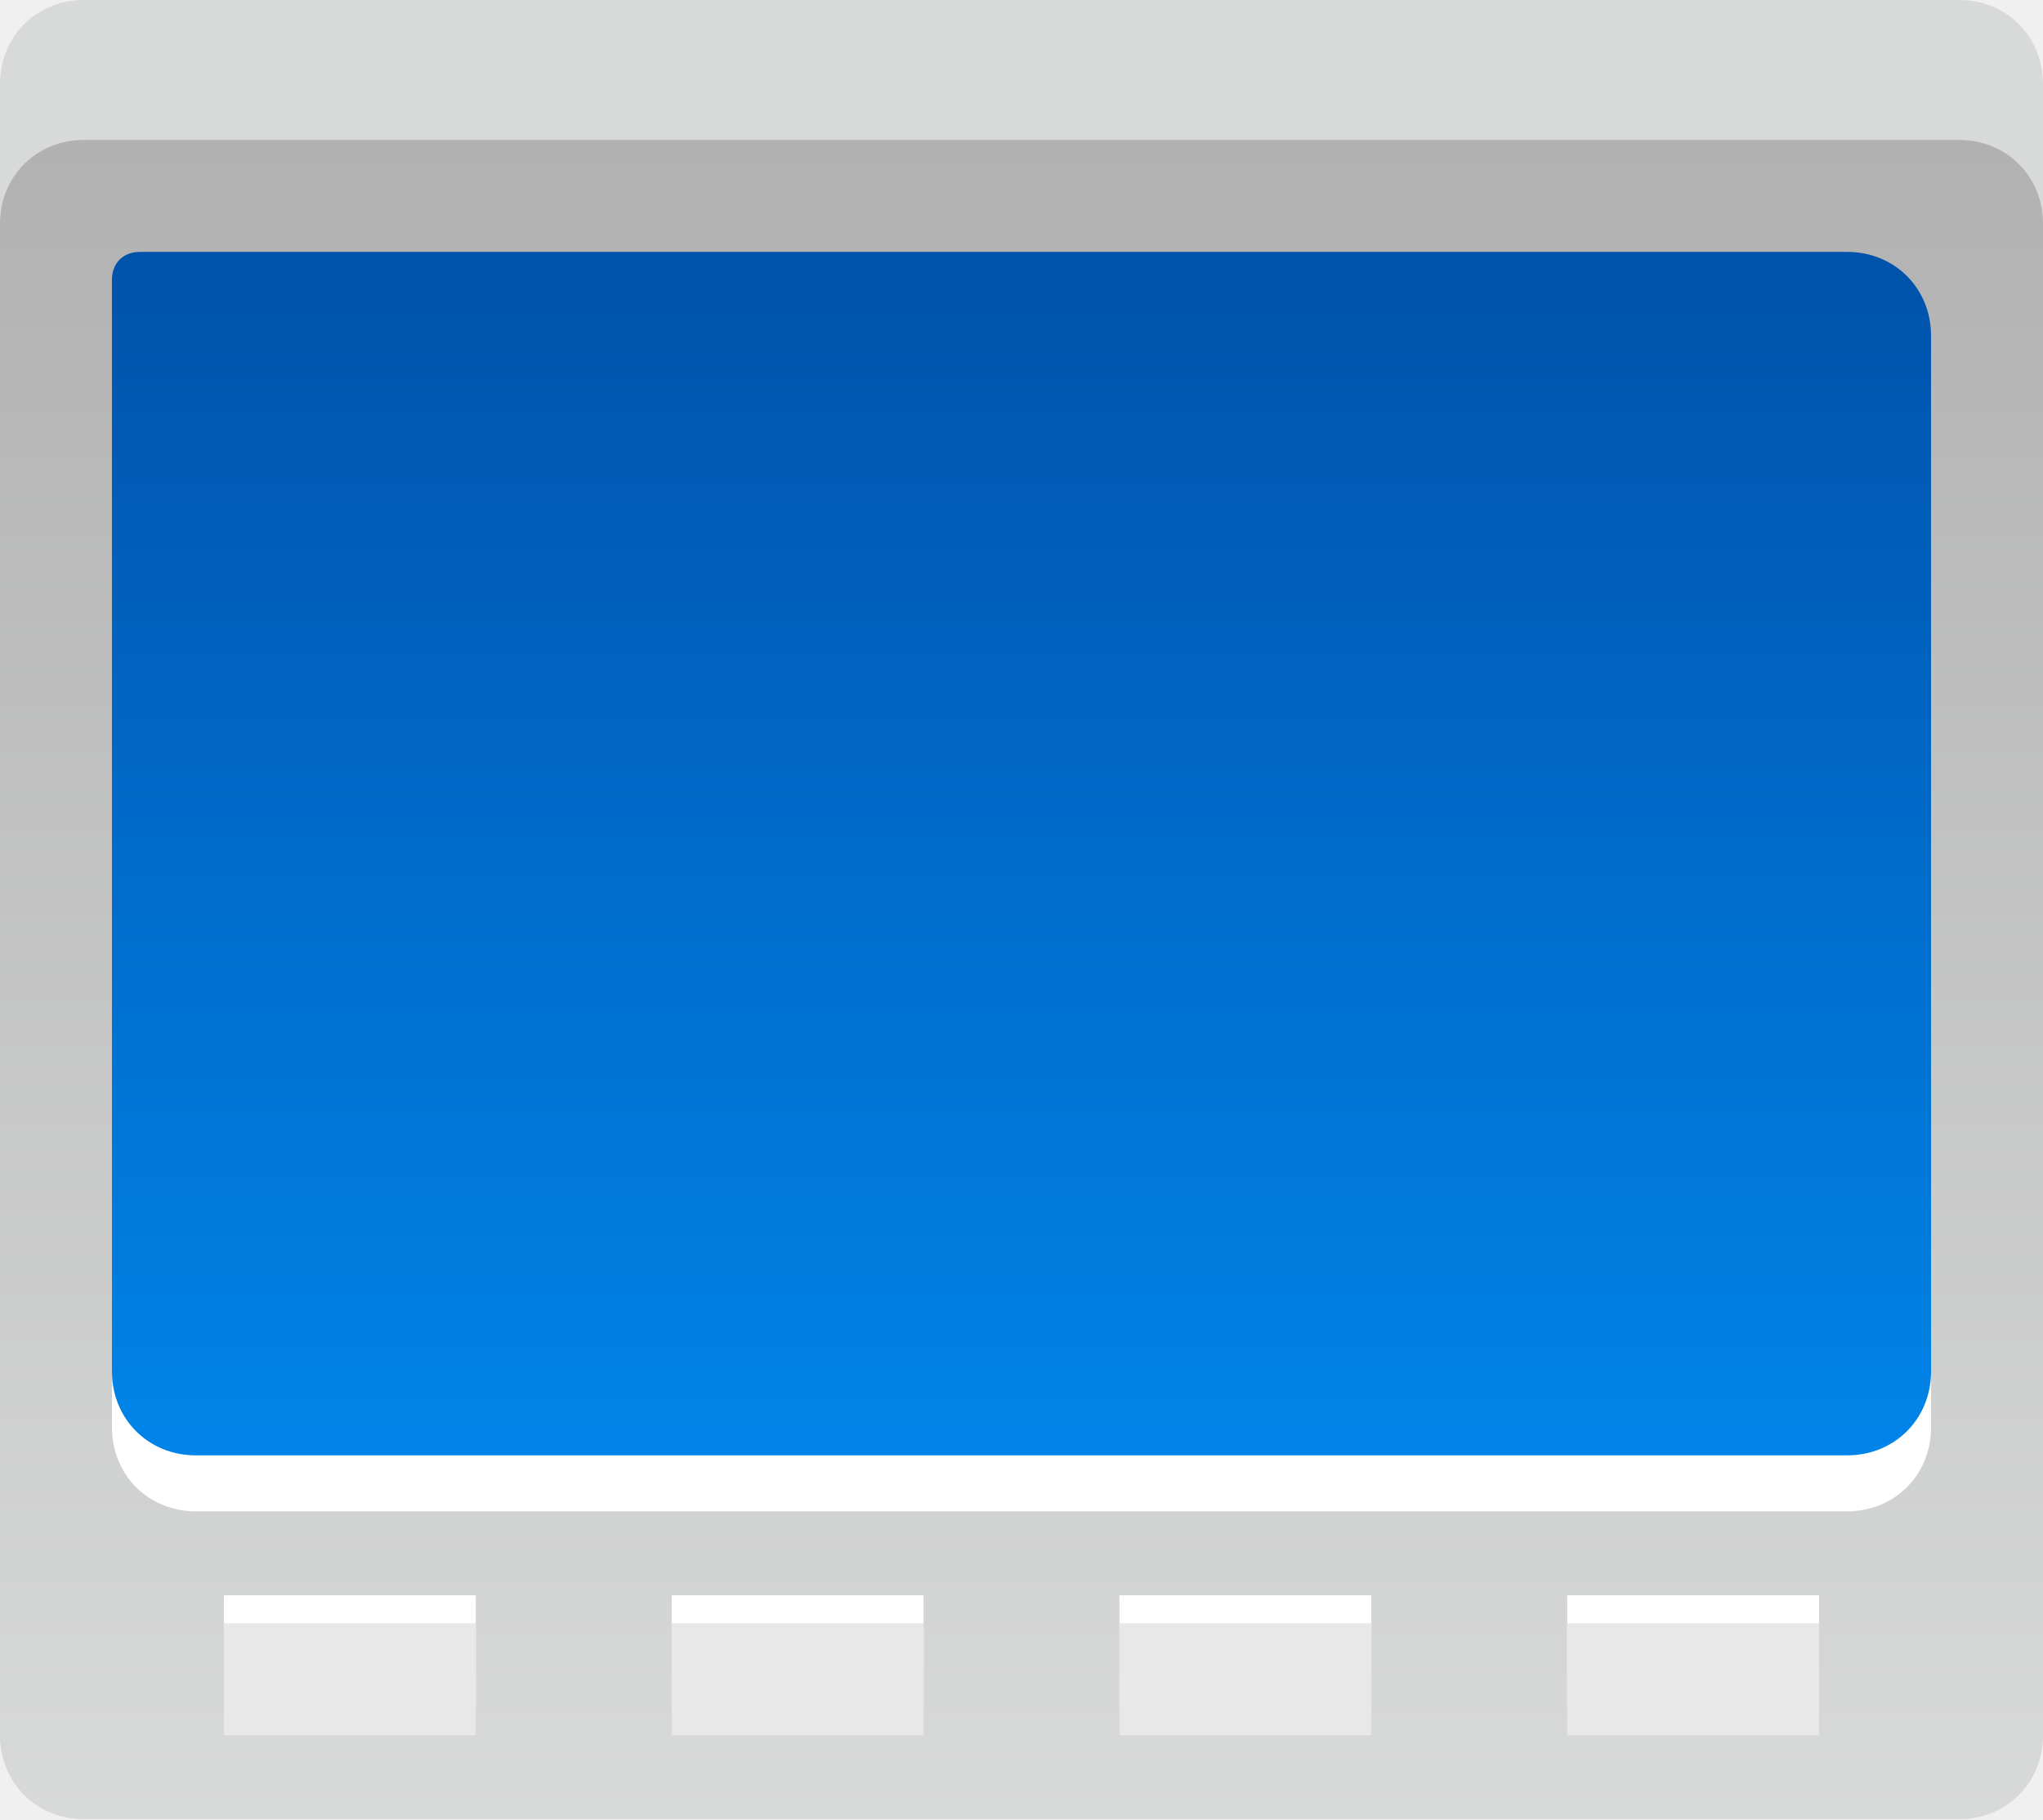
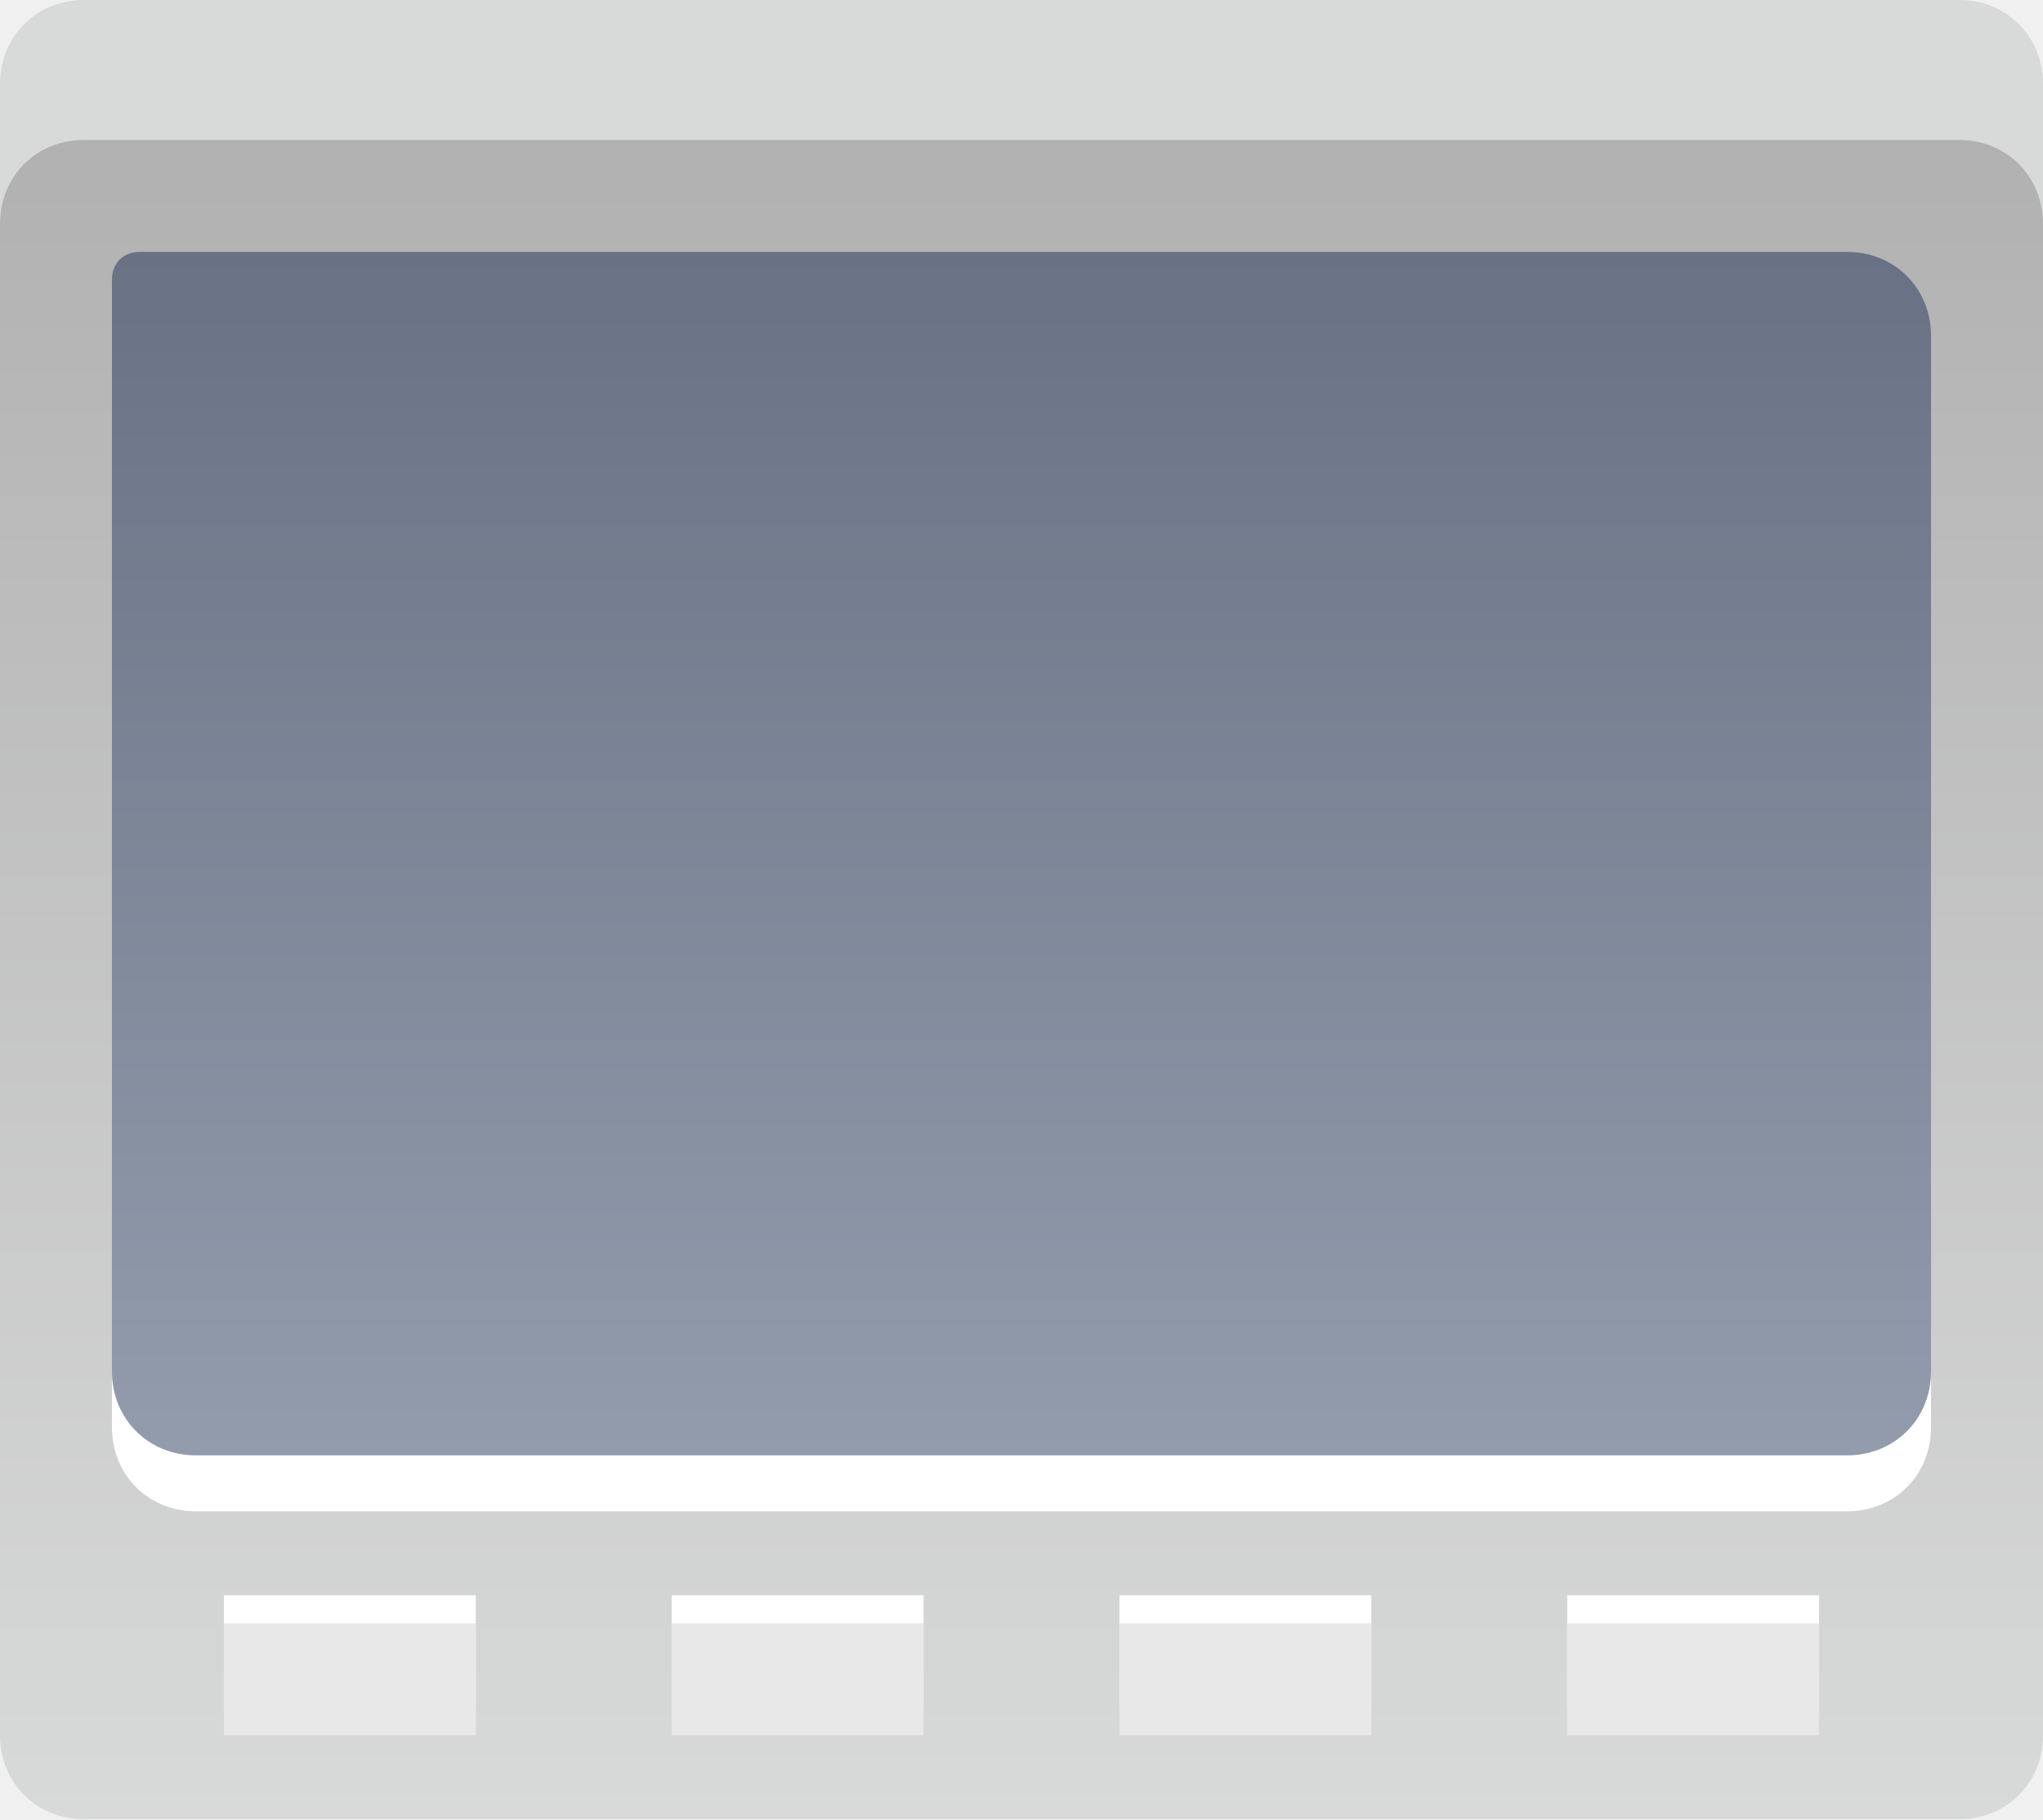
<svg xmlns="http://www.w3.org/2000/svg" version="1.1" x="0px" y="0px" viewBox="0 0 73 65" style="enable-background:new 0 0 73 65;" xml:space="preserve">
  <style type="text/css">
	.st0{display:none;}
	.st1{display:inline;fill:#D8D9D9;}
	.st2{display:inline;fill:url(#SVGID_1_);}
	.st3{display:inline;fill:#FFFFFF;}
	.st4{display:inline;fill:url(#SVGID_2_);}
	.st5{display:inline;}
	.st6{fill:#FFFFFF;}
	.st7{fill:#E8E8E8;}
	.st8{fill:#D8D9D9;}
	.st9{fill:url(#SVGID_3_);}
	.st10{fill:url(#SVGID_4_);}
</style>
-   <g id="图层_2" class="st0">
+   <g id="图层_2">
    <path class="st1" d="M73,60H0V3c0-1.7,1.3-3,3-3h67c1.7,0,3,1.3,3,3V60z" />
    <linearGradient id="SVGID_1_" gradientUnits="userSpaceOnUse" x1="36.5" y1="65" x2="36.5" y2="5">
      <stop offset="0" style="stop-color:#D8D9D9" />
      <stop offset="1" style="stop-color:#B1B1B2" />
    </linearGradient>
    <path class="st2" d="M70,65H3c-1.7,0-3-1.3-3-3V8c0-1.7,1.3-3,3-3h67c1.7,0,3,1.3,3,3v54C73,63.7,71.7,65,70,65z" />
    <path class="st3" d="M66,54H7c-1.7,0-3-1.3-3-3V12c0-0.6,0.4-1,1-1h61c1.7,0,3,1.3,3,3v37C69,52.7,67.7,54,66,54z" />
    <linearGradient id="SVGID_2_" gradientUnits="userSpaceOnUse" x1="36.5" y1="52" x2="36.5" y2="9">
      <stop offset="0" style="stop-color:#929CAD" />
      <stop offset="1" style="stop-color:#697284" />
    </linearGradient>
    <path class="st4" d="M66,52H7c-1.7,0-3-1.3-3-3V10c0-0.6,0.4-1,1-1h61c1.7,0,3,1.3,3,3v37C69,50.7,67.7,52,66,52z" />
    <g class="st5">
      <rect x="8" y="57" class="st6" width="9" height="4" />
      <rect x="8" y="58" class="st7" width="9" height="4" />
    </g>
    <g class="st5">
      <rect x="24" y="57" class="st6" width="9" height="4" />
      <rect x="24" y="58" class="st7" width="9" height="4" />
    </g>
    <g class="st5">
      <rect x="40" y="57" class="st6" width="9" height="4" />
      <rect x="40" y="58" class="st7" width="9" height="4" />
    </g>
    <g class="st5">
      <rect x="56" y="57" class="st6" width="9" height="4" />
      <rect x="56" y="58" class="st7" width="9" height="4" />
    </g>
  </g>
-   <g id="图层_1">
+   <g id="图层_1" class="st0">
    <path class="st8" d="M73,60H0V3c0-1.7,1.3-3,3-3h67c1.7,0,3,1.3,3,3V60z" />
    <linearGradient id="SVGID_3_" gradientUnits="userSpaceOnUse" x1="36.5" y1="65" x2="36.5" y2="5">
      <stop offset="0" style="stop-color:#D8D9D9" />
      <stop offset="1" style="stop-color:#B1B1B2" />
    </linearGradient>
    <path class="st9" d="M70,65H3c-1.7,0-3-1.3-3-3V8c0-1.7,1.3-3,3-3h67c1.7,0,3,1.3,3,3v54C73,63.7,71.7,65,70,65z" />
    <path class="st6" d="M66,54H7c-1.7,0-3-1.3-3-3V12c0-0.6,0.4-1,1-1h61c1.7,0,3,1.3,3,3v37C69,52.7,67.7,54,66,54z" />
    <linearGradient id="SVGID_4_" gradientUnits="userSpaceOnUse" x1="36.5" y1="52" x2="36.5" y2="9">
      <stop offset="0" style="stop-color:#0084E9" />
      <stop offset="1" style="stop-color:#0052AA" />
    </linearGradient>
    <path class="st10" d="M66,52H7c-1.7,0-3-1.3-3-3V10c0-0.6,0.4-1,1-1h61c1.7,0,3,1.3,3,3v37C69,50.7,67.7,52,66,52z" />
    <g>
      <rect x="8" y="57" class="st6" width="9" height="4" />
      <rect x="8" y="58" class="st7" width="9" height="4" />
    </g>
    <g>
      <rect x="24" y="57" class="st6" width="9" height="4" />
      <rect x="24" y="58" class="st7" width="9" height="4" />
    </g>
    <g>
      <rect x="40" y="57" class="st6" width="9" height="4" />
      <rect x="40" y="58" class="st7" width="9" height="4" />
    </g>
    <g>
      <rect x="56" y="57" class="st6" width="9" height="4" />
      <rect x="56" y="58" class="st7" width="9" height="4" />
    </g>
  </g>
</svg>
